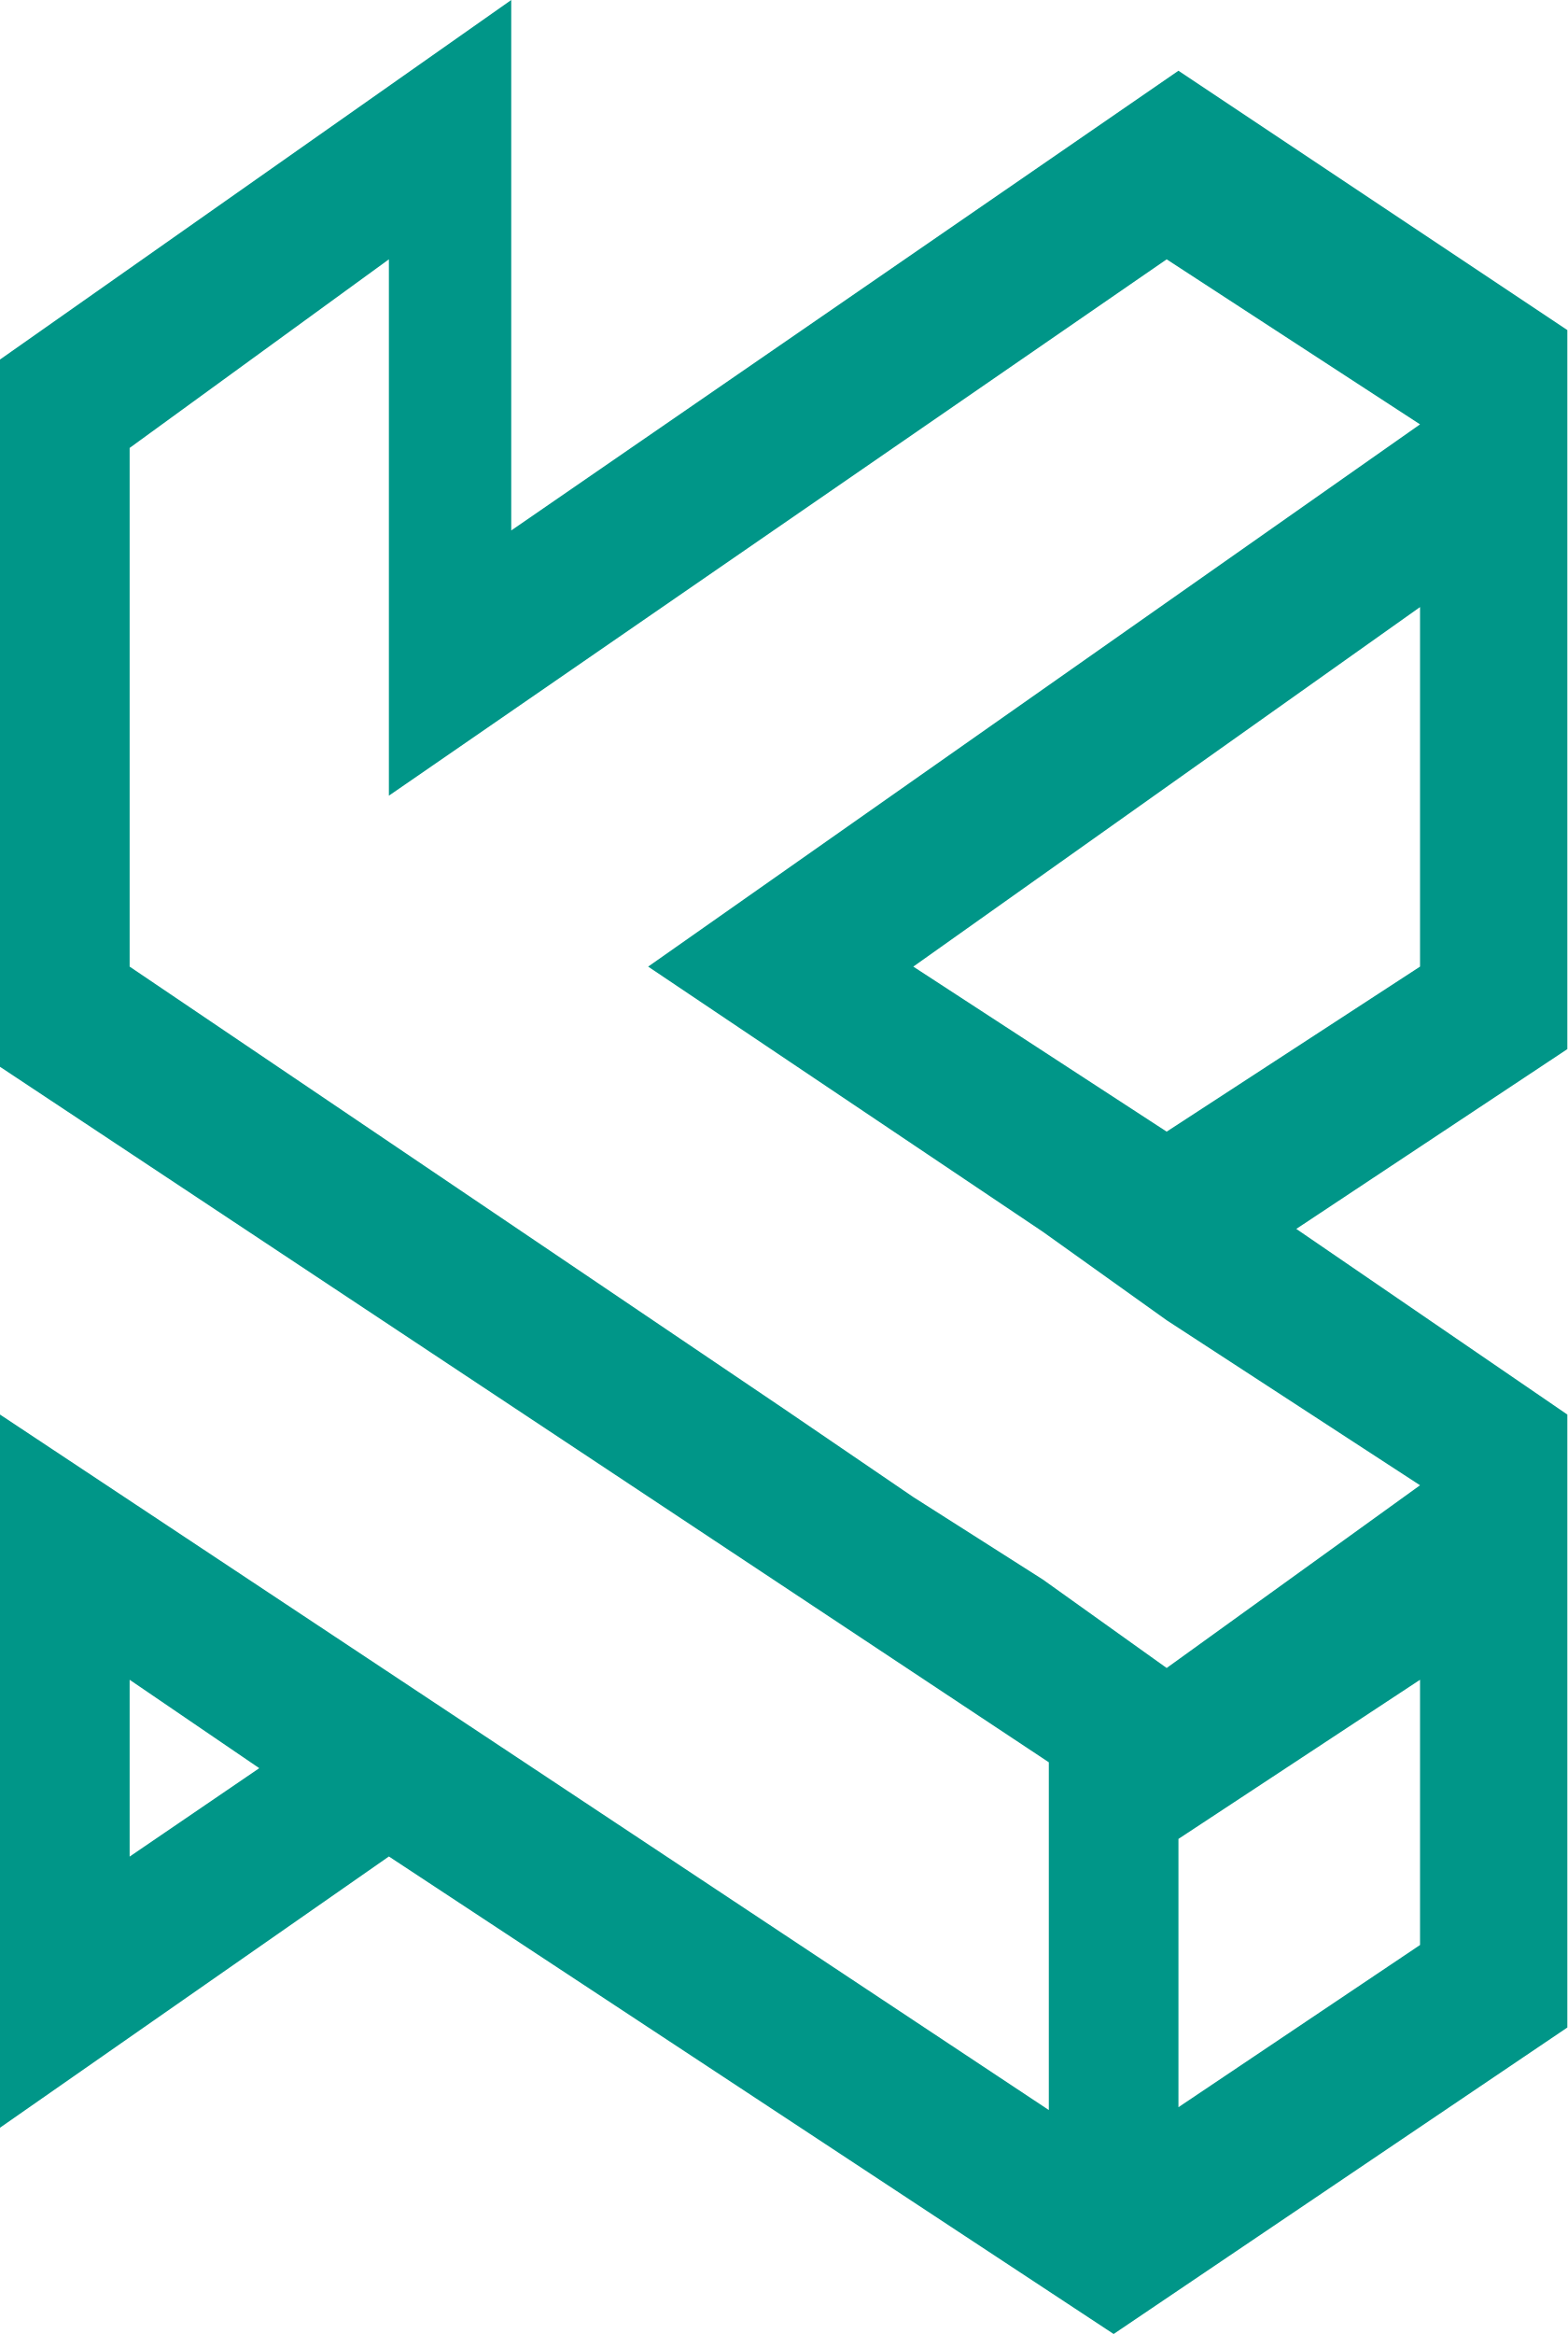
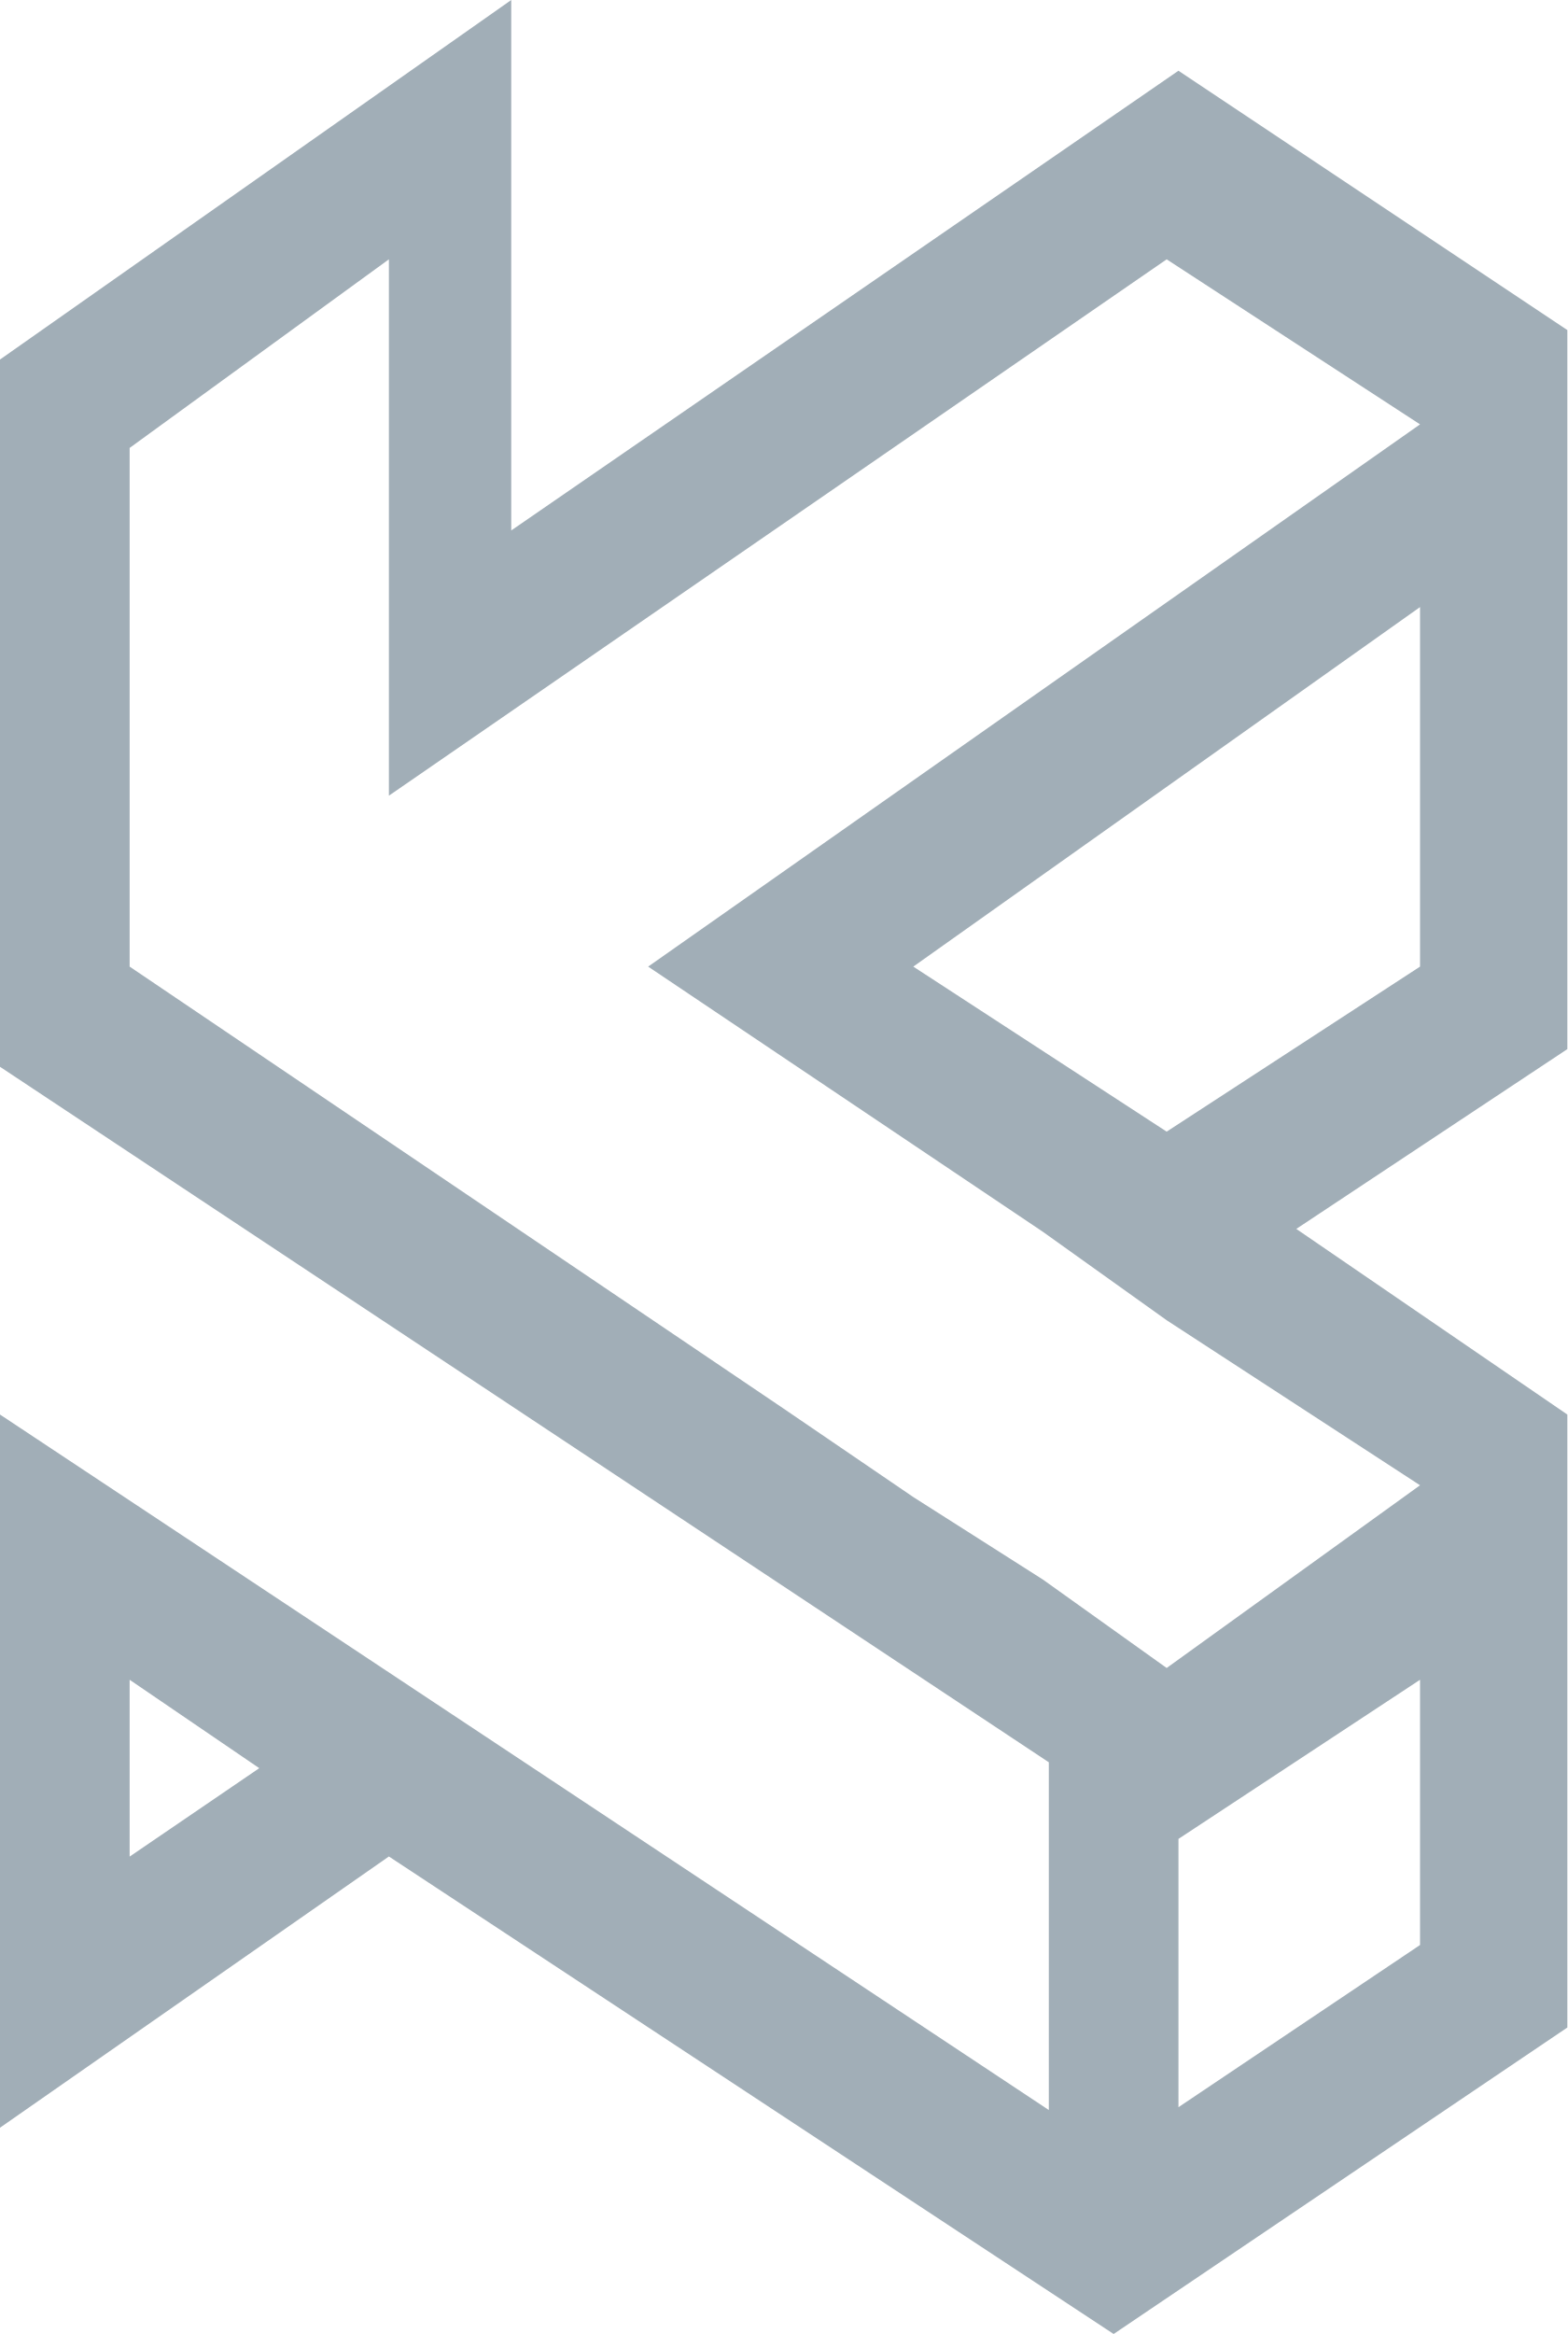
- <svg xmlns="http://www.w3.org/2000/svg" width="133" height="198" viewBox="0 0 133 198" fill="none">
-   <path fill-rule="evenodd" clip-rule="evenodd" d="M43.382 0L0 30.5V90.5L89 149.5V179L0 120V180.5L33 157.491L94.5 198L133 172V120L110 104.252L133 89V28L100 6L43.382 45V0ZM33 67.5V22L11 38V82L66.5 119.5L77.5 127L88.5 134L99 141.5L120.5 126L99 112L88.5 104.5L55 82L120.5 36L99 22L33 67.5ZM22 150L11 142.5V157.5L22 150ZM120.5 142.5V165L100 178.76V156L120.5 142.5ZM120.5 82V51.5L77.5 82L99 96L120.5 82Z" fill="#009688" />
+ <svg xmlns="http://www.w3.org/2000/svg" width="133" height="198" viewBox="0 0 133 198" fill="none" version="1.1" id="svg1">
+   <defs id="defs1" />
+   <path fill-rule="evenodd" clip-rule="evenodd" d="M43.382 0L0 30.5V90.5L89 149.5V179L0 120V180.5L33 157.491L94.5 198L133 172V120L110 104.252L133 89V28L100 6L43.382 45V0ZM33 67.5V22L11 38V82L66.5 119.5L77.5 127L88.5 134L99 141.5L120.5 126L99 112L88.5 104.5L55 82L120.5 36L99 22L33 67.5ZM22 150L11 142.5V157.5L22 150ZM120.5 142.5V165L100 178.76V156L120.5 142.5ZM120.5 82V51.5L77.5 82L99 96L120.5 82Z" fill="#009688" id="path1" style="fill:#a1aeb7;fill-opacity:1" />
</svg>
